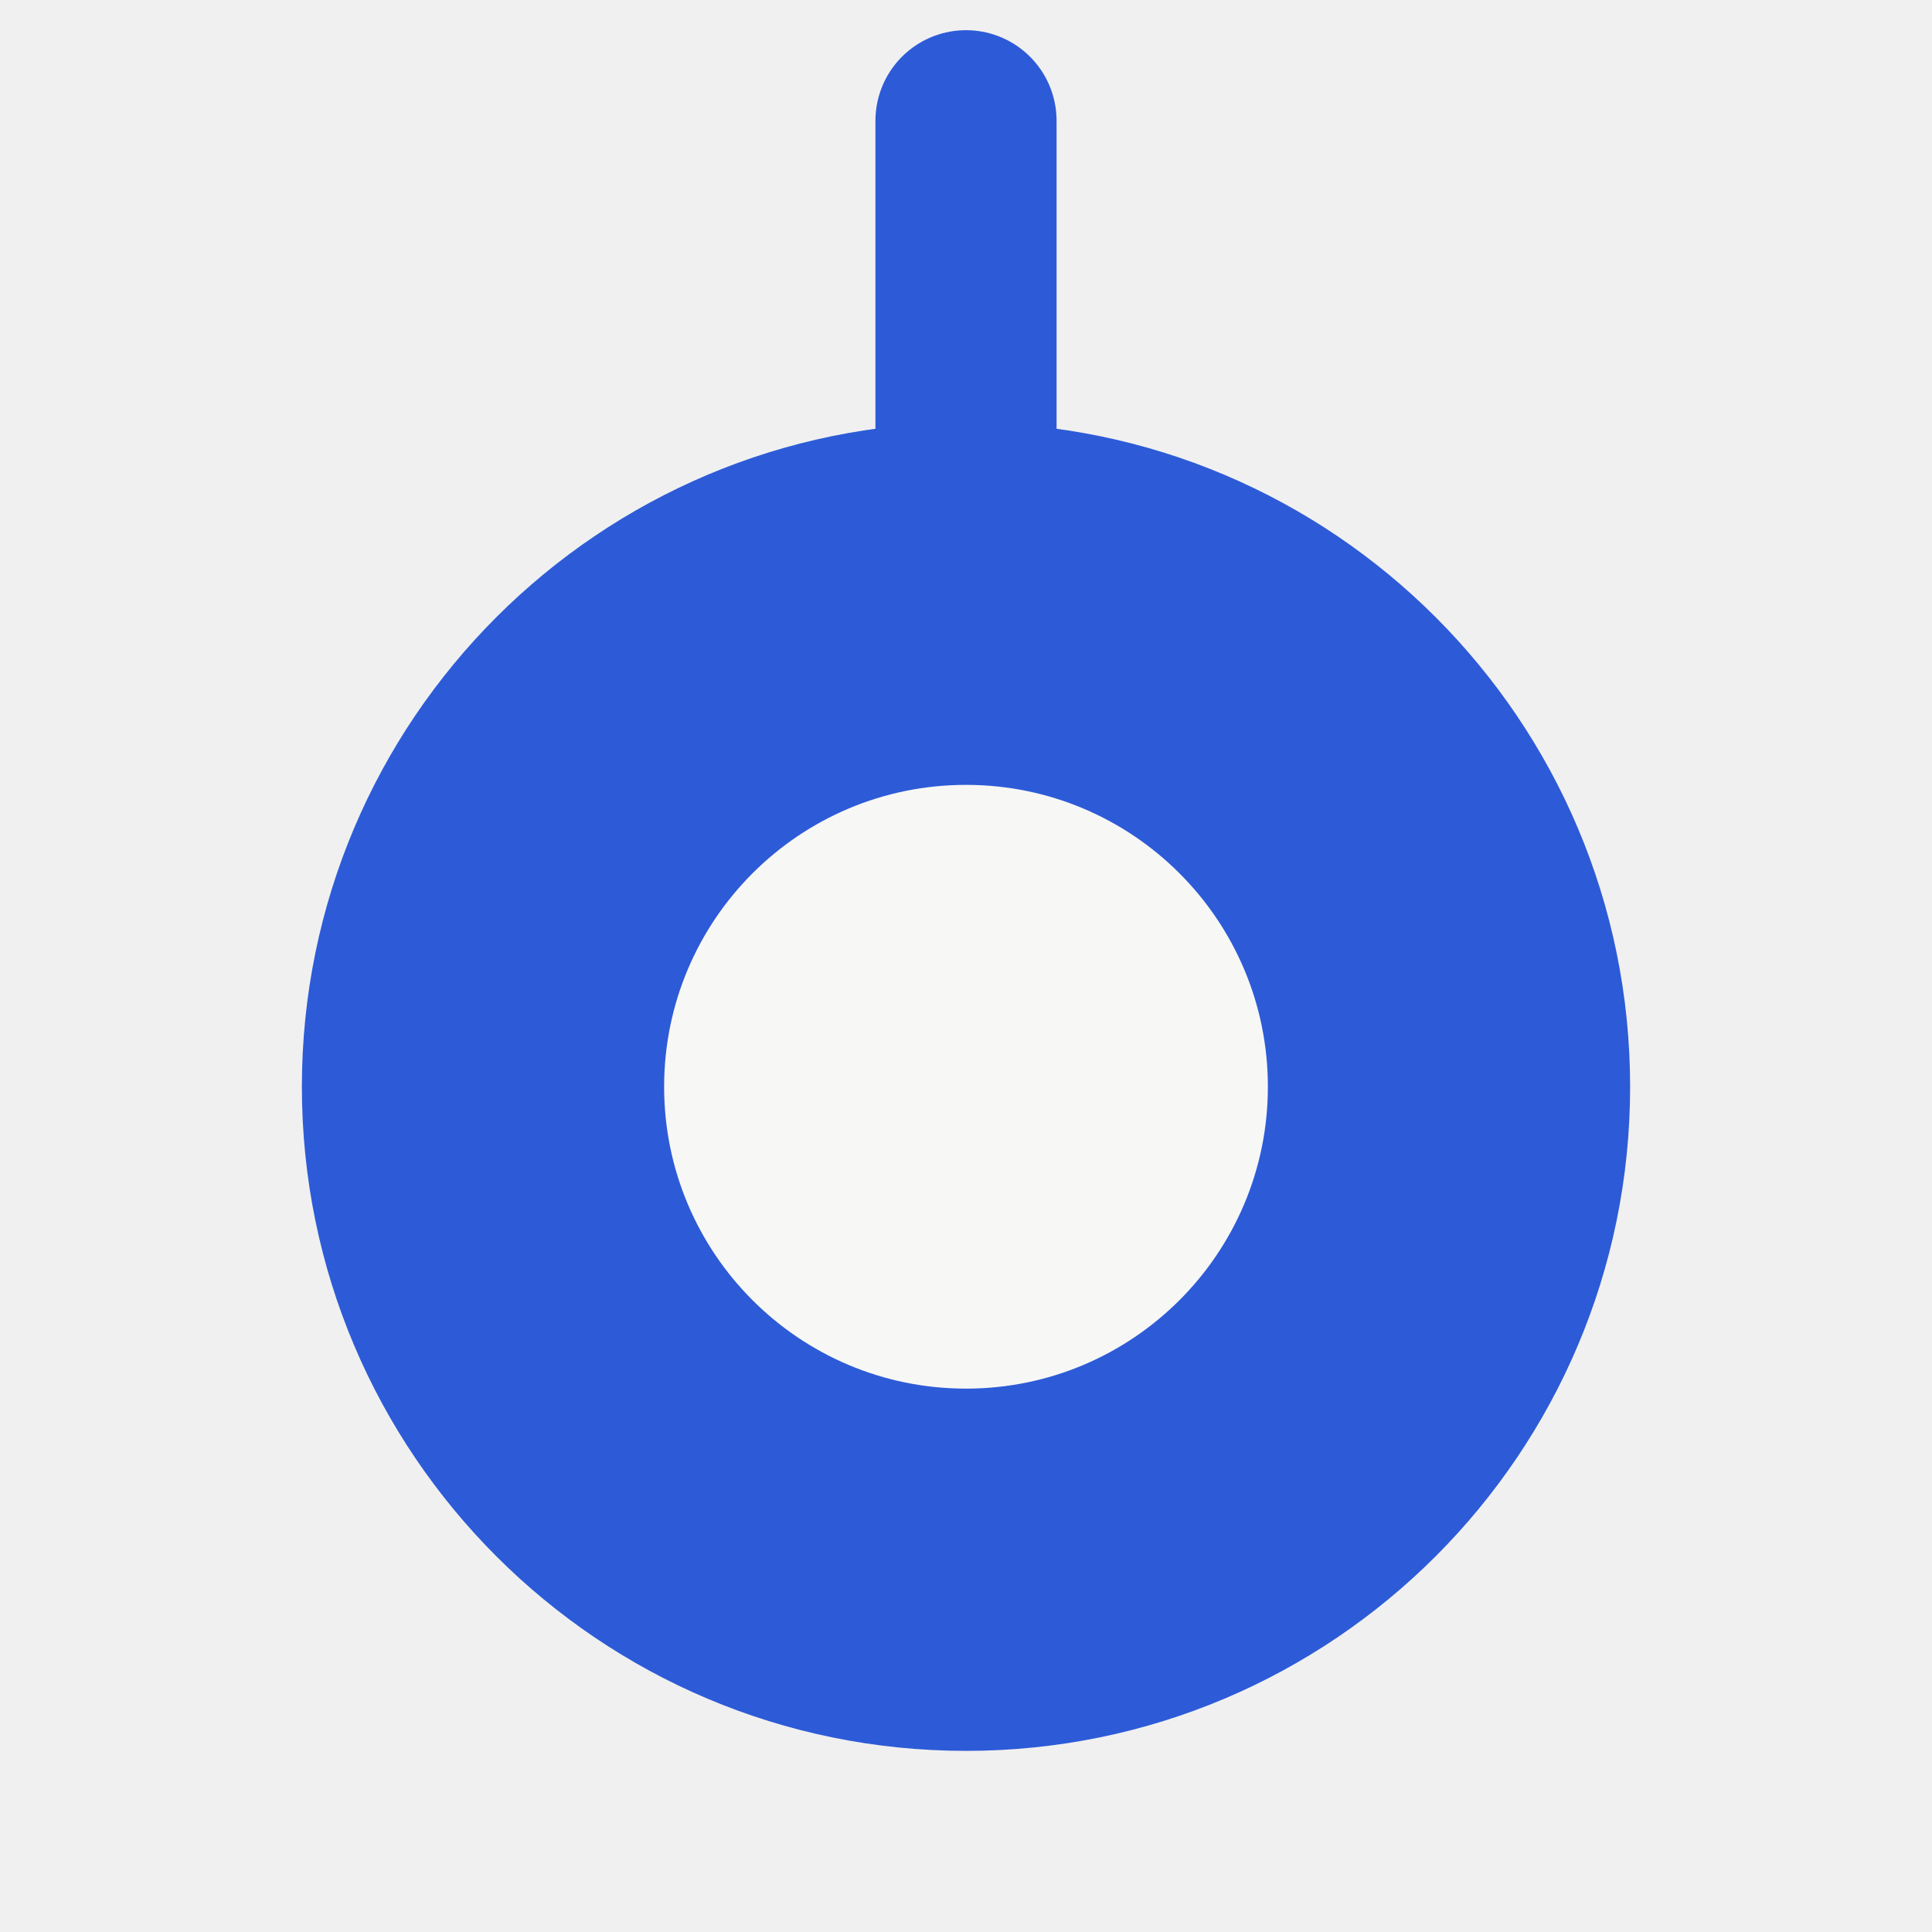
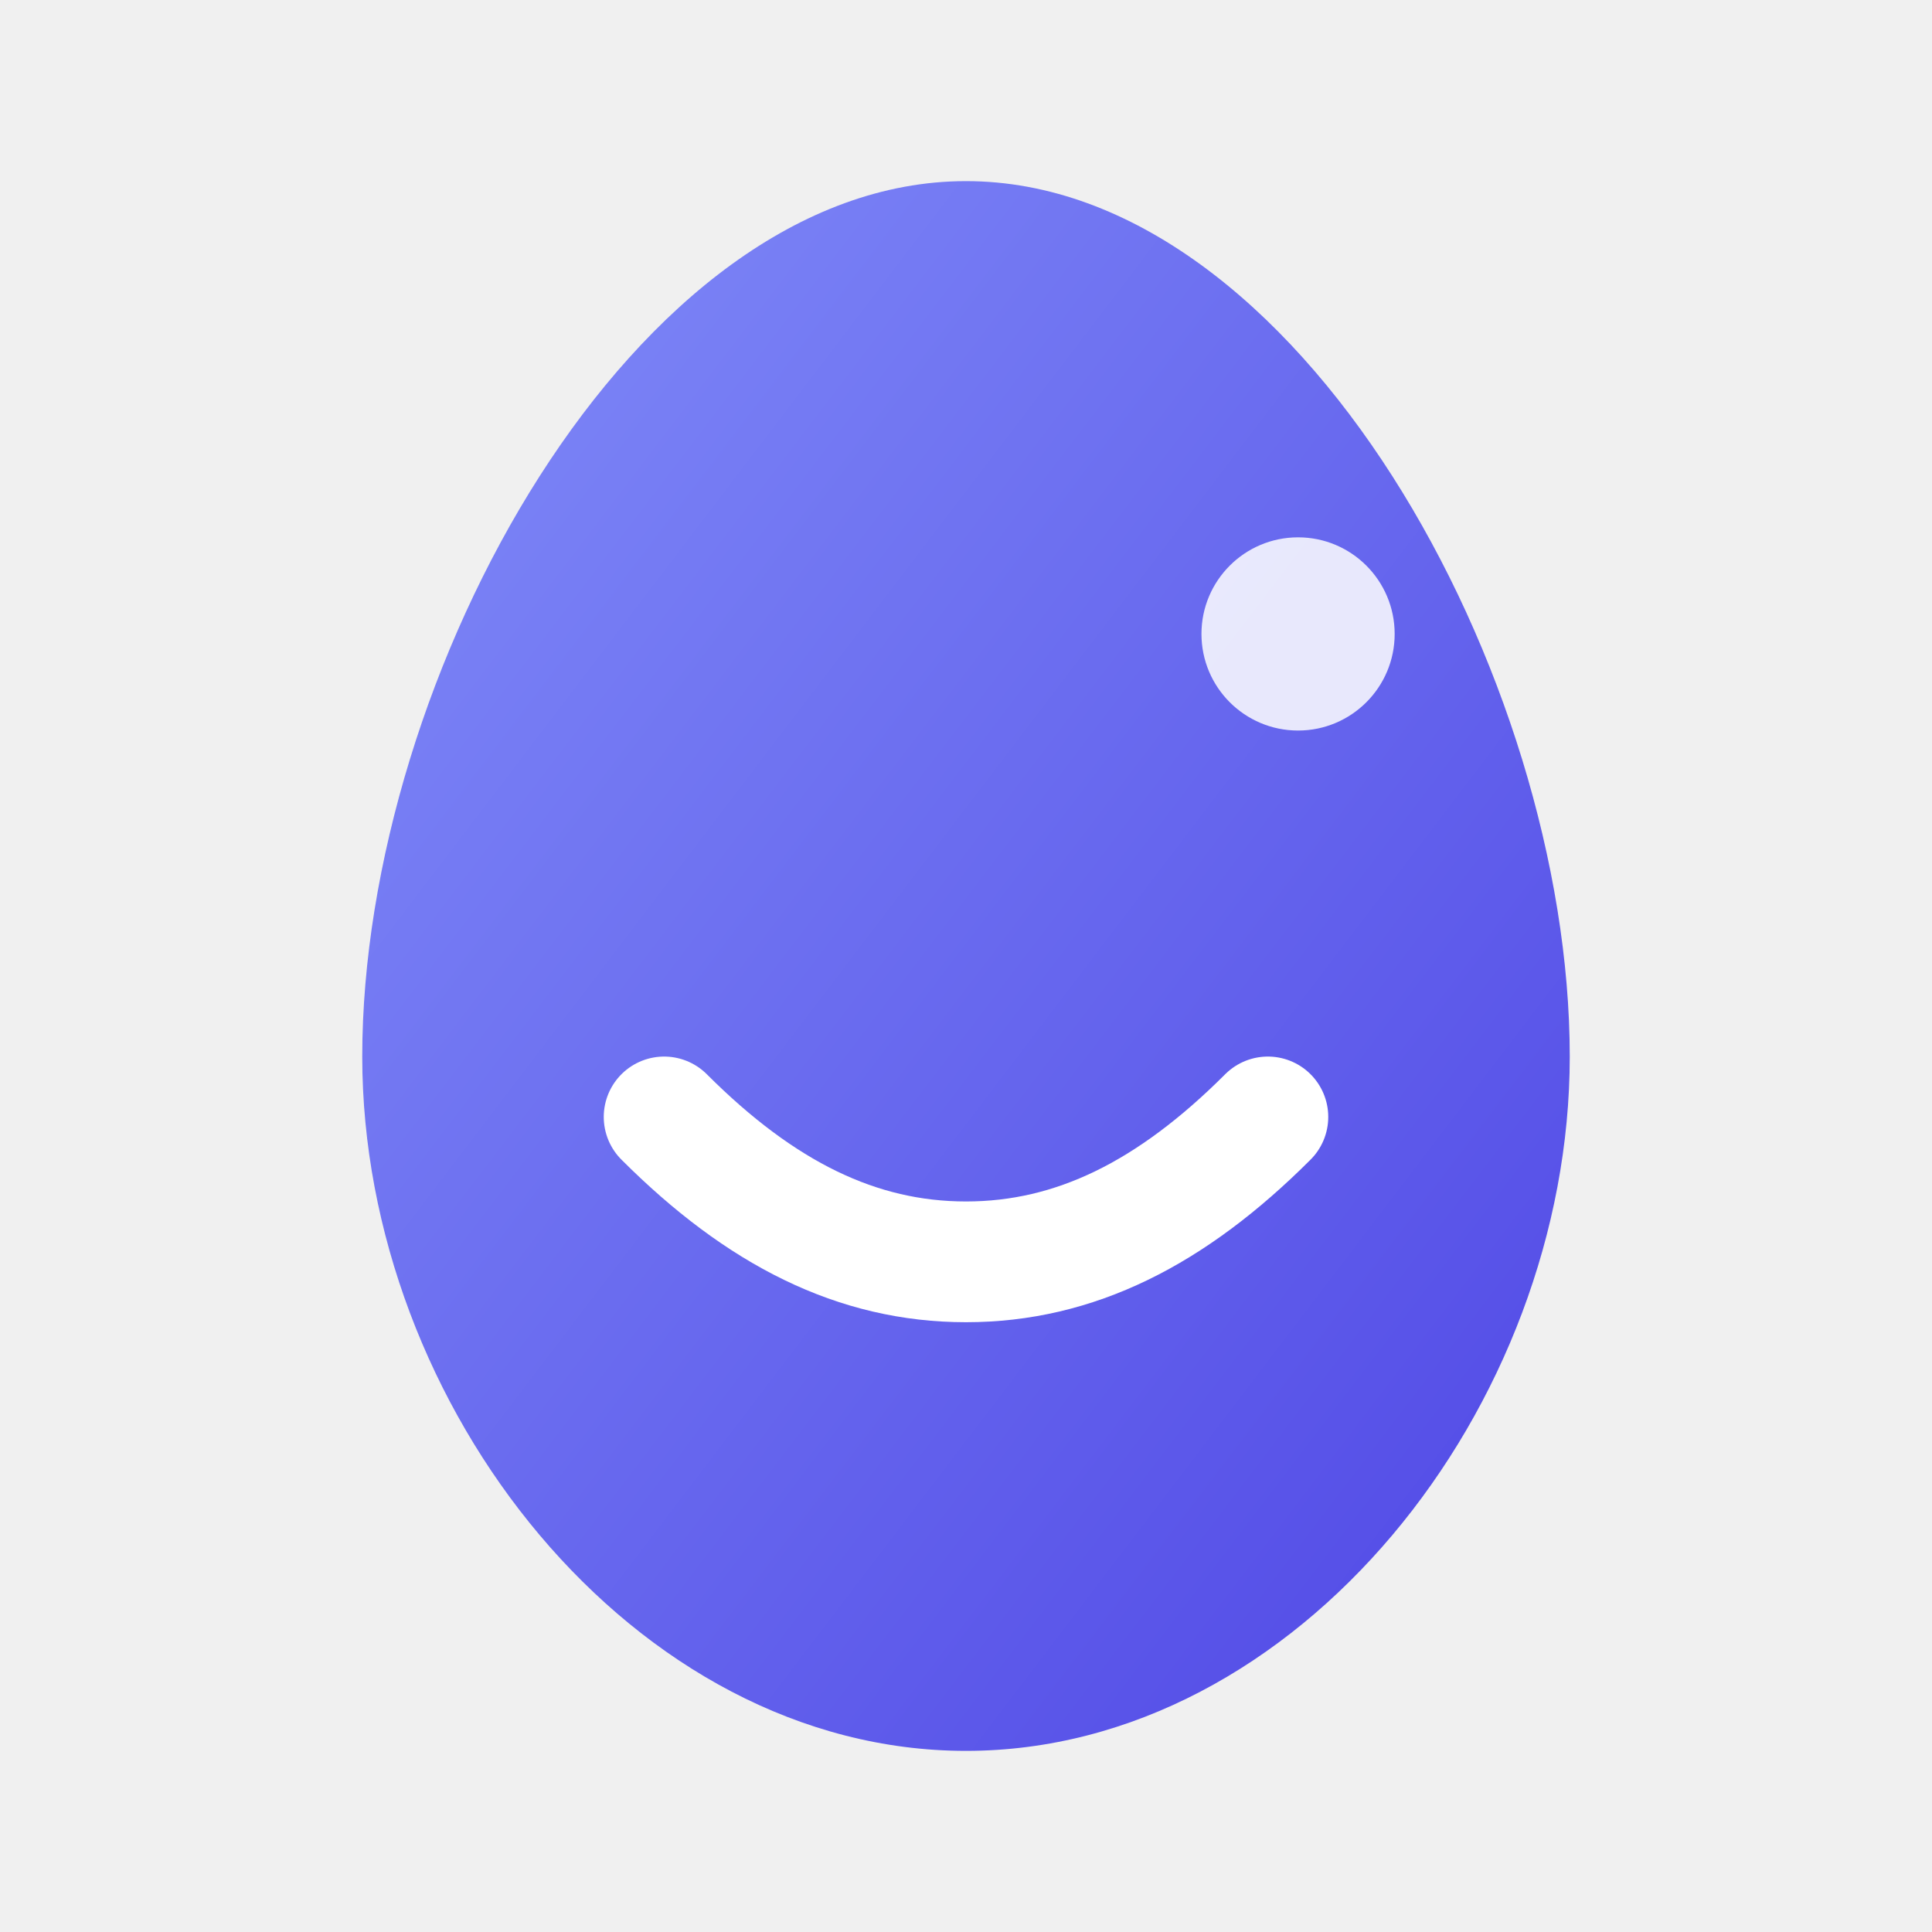
<svg xmlns="http://www.w3.org/2000/svg" viewBox="0 0 32 32">
-   <circle cx="16" cy="18" r="11" fill="#2d5bd7" />
-   <circle cx="16" cy="18" r="5" fill="#f7f7f5" />
-   <path d="M16 2v6" stroke="#2d5bd7" stroke-width="3" stroke-linecap="round" />
+   <defs>
+     <linearGradient id="g" x1="0" y1="0" x2="1" y2="1">
+       <stop offset="0" stop-color="#818cf8" />
+       <stop offset="1" stop-color="#4f46e5" />
+     </linearGradient>
+   </defs>
+   <path d="M16 3c-5.5 0-10 8.2-10 14.5C6 23.3 10.5 29 16 29s10-5.7 10-11.5C26 11.2 21.5 3 16 3z" fill="url(#g)" />
+   <path d="M11 18.5c1.6 1.6 3.2 2.4 5 2.4s3.4-.8 5-2.4" stroke="#fff" stroke-width="2" fill="none" stroke-linecap="round" />
+   <circle cx="21.5" cy="10.5" r="1.6" fill="#fff" opacity="0.85" />
</svg>
